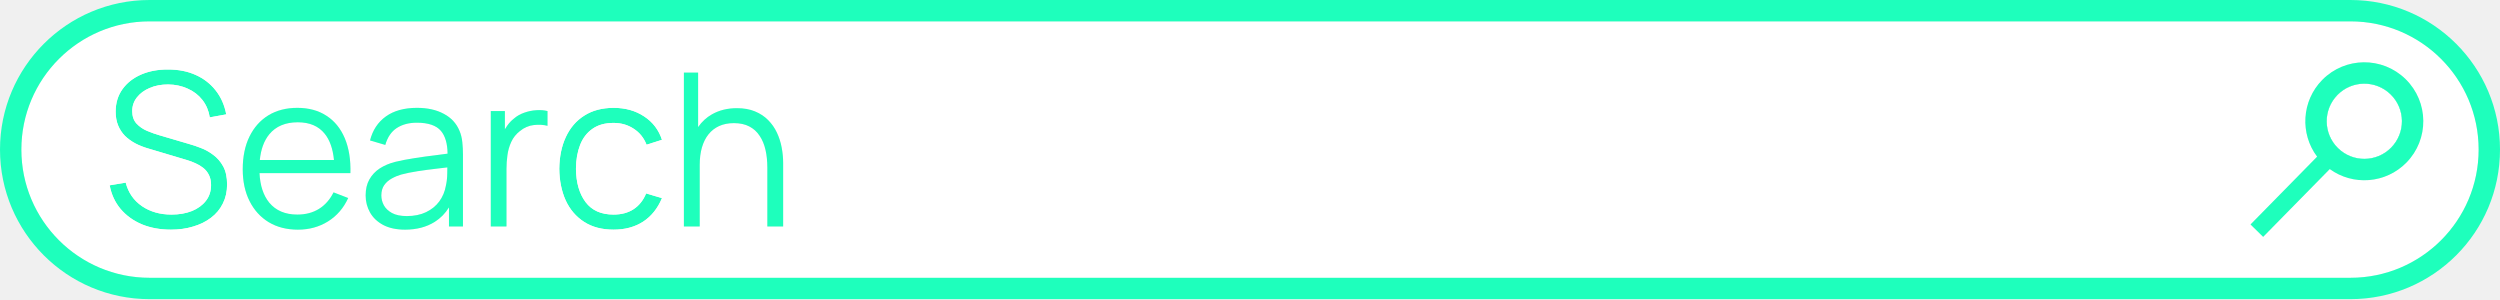
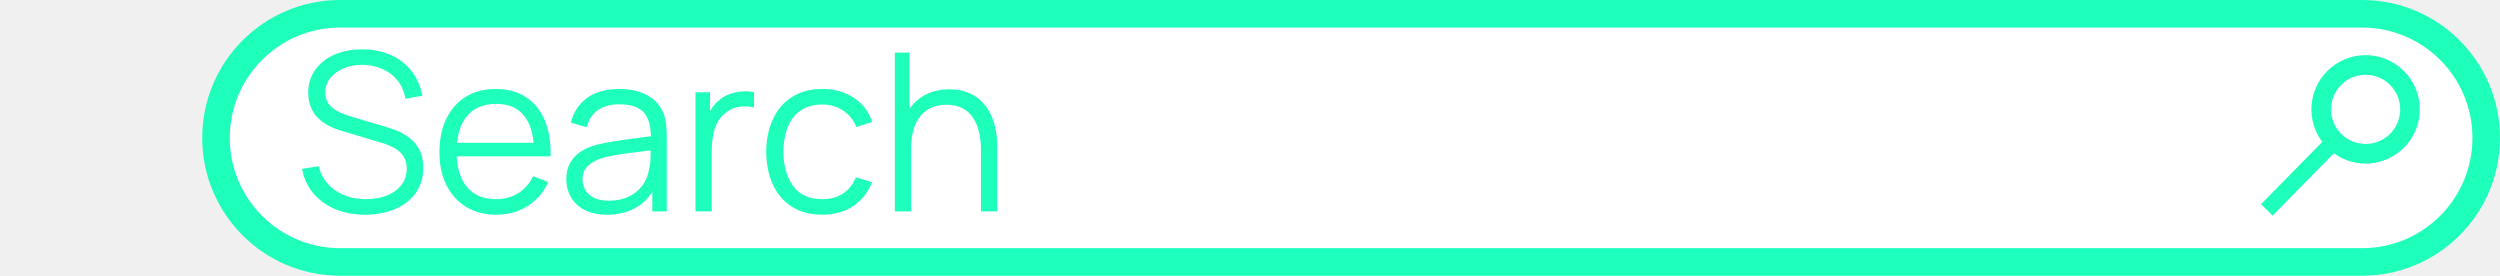
- <svg xmlns="http://www.w3.org/2000/svg" width="250" height="30" viewBox="0 0 250 30" fill="none">
-   <path d="M17.089 22.965C16.014 22.965 15.045 22.787 14.183 22.431C13.328 22.067 12.62 21.555 12.057 20.892C11.502 20.23 11.138 19.443 10.967 18.531L12.57 18.264C12.826 19.261 13.368 20.045 14.194 20.614C15.02 21.177 16.006 21.458 17.153 21.458C17.908 21.458 18.585 21.341 19.183 21.106C19.781 20.864 20.252 20.522 20.593 20.08C20.935 19.639 21.106 19.115 21.106 18.51C21.106 18.111 21.035 17.773 20.892 17.495C20.75 17.21 20.561 16.975 20.326 16.79C20.091 16.605 19.835 16.451 19.557 16.33C19.279 16.202 19.009 16.099 18.745 16.02L14.845 14.856C14.375 14.721 13.941 14.55 13.542 14.343C13.143 14.129 12.794 13.877 12.495 13.585C12.203 13.285 11.975 12.936 11.811 12.537C11.648 12.139 11.566 11.683 11.566 11.17C11.566 10.301 11.793 9.55 12.249 8.916C12.705 8.282 13.328 7.794 14.119 7.452C14.91 7.11 15.811 6.943 16.822 6.95C17.848 6.95 18.763 7.132 19.568 7.495C20.38 7.858 21.049 8.378 21.576 9.055C22.103 9.724 22.452 10.518 22.623 11.437L20.978 11.736C20.871 11.067 20.625 10.486 20.241 9.995C19.856 9.503 19.365 9.126 18.767 8.862C18.175 8.592 17.524 8.453 16.811 8.446C16.12 8.446 15.504 8.563 14.963 8.798C14.429 9.026 14.005 9.339 13.692 9.738C13.378 10.137 13.222 10.593 13.222 11.106C13.222 11.626 13.364 12.043 13.649 12.356C13.941 12.669 14.297 12.915 14.717 13.093C15.145 13.271 15.558 13.417 15.957 13.531L18.969 14.418C19.283 14.503 19.65 14.628 20.07 14.792C20.497 14.948 20.91 15.176 21.309 15.476C21.715 15.768 22.05 16.152 22.314 16.629C22.577 17.107 22.709 17.712 22.709 18.446C22.709 19.158 22.566 19.795 22.281 20.358C22.004 20.921 21.608 21.394 21.096 21.779C20.59 22.164 19.995 22.456 19.311 22.655C18.635 22.862 17.894 22.965 17.089 22.965Z" fill="#1EFFBC" />
-   <path d="M61.355 22.965C60.194 22.965 59.211 22.705 58.407 22.185C57.602 21.665 56.989 20.949 56.569 20.038C56.156 19.119 55.942 18.065 55.928 16.875C55.942 15.664 56.163 14.603 56.59 13.691C57.018 12.773 57.634 12.06 58.439 11.555C59.243 11.042 60.219 10.785 61.366 10.785C62.534 10.785 63.549 11.07 64.411 11.64C65.28 12.21 65.874 12.99 66.195 13.98L64.657 14.471C64.386 13.78 63.955 13.246 63.364 12.869C62.78 12.484 62.11 12.292 61.355 12.292C60.508 12.292 59.806 12.488 59.251 12.879C58.695 13.264 58.282 13.802 58.011 14.493C57.741 15.184 57.602 15.978 57.595 16.875C57.609 18.257 57.929 19.368 58.556 20.208C59.183 21.042 60.116 21.458 61.355 21.458C62.139 21.458 62.805 21.28 63.353 20.924C63.909 20.561 64.329 20.034 64.614 19.343L66.195 19.813C65.768 20.839 65.141 21.622 64.315 22.164C63.489 22.698 62.502 22.965 61.355 22.965Z" fill="#1EFFBC" />
-   <path fill-rule="evenodd" clip-rule="evenodd" d="M233.795 14.81C235.277 16.266 237.659 16.245 239.115 14.763C240.571 13.281 240.55 10.9 239.068 9.444C237.586 7.988 235.204 8.009 233.748 9.491C232.292 10.973 232.313 13.354 233.795 14.81Z" fill="#1EFFBC" />
-   <path fill-rule="evenodd" clip-rule="evenodd" d="M2.137 14.957C2.137 7.877 7.877 2.137 14.957 2.137H235.043C242.123 2.137 247.863 7.877 247.863 14.957C247.863 22.038 242.123 27.778 235.043 27.778H14.957C7.877 27.778 2.137 22.038 2.137 14.957ZM14.183 22.431C15.045 22.787 16.014 22.965 17.089 22.965C17.894 22.965 18.635 22.862 19.311 22.655C19.995 22.456 20.59 22.164 21.096 21.779C21.608 21.394 22.004 20.921 22.281 20.358C22.566 19.795 22.709 19.158 22.709 18.446C22.709 17.712 22.577 17.107 22.314 16.629C22.05 16.152 21.715 15.768 21.309 15.476C20.91 15.176 20.497 14.948 20.07 14.792C19.65 14.628 19.283 14.503 18.969 14.418L15.957 13.531C15.558 13.417 15.145 13.271 14.717 13.093C14.297 12.915 13.941 12.669 13.649 12.356C13.364 12.043 13.222 11.626 13.222 11.106C13.222 10.593 13.378 10.137 13.692 9.738C14.005 9.339 14.429 9.026 14.963 8.798C15.504 8.563 16.12 8.446 16.811 8.446C17.524 8.453 18.175 8.592 18.767 8.862C19.365 9.126 19.856 9.503 20.241 9.995C20.625 10.486 20.871 11.067 20.978 11.736L22.623 11.437C22.452 10.518 22.103 9.724 21.576 9.055C21.049 8.378 20.38 7.858 19.568 7.495C18.763 7.132 17.848 6.95 16.822 6.95C15.811 6.943 14.91 7.11 14.119 7.452C13.328 7.794 12.705 8.282 12.249 8.916C11.793 9.55 11.566 10.301 11.566 11.17C11.566 11.683 11.648 12.139 11.811 12.537C11.975 12.936 12.203 13.285 12.495 13.585C12.794 13.877 13.143 14.129 13.542 14.343C13.941 14.55 14.375 14.721 14.845 14.856L18.745 16.02C19.009 16.099 19.279 16.202 19.557 16.33C19.835 16.451 20.091 16.605 20.326 16.79C20.561 16.975 20.75 17.21 20.892 17.495C21.035 17.773 21.106 18.111 21.106 18.51C21.106 19.115 20.935 19.639 20.593 20.08C20.252 20.522 19.781 20.864 19.183 21.106C18.585 21.341 17.908 21.458 17.153 21.458C16.006 21.458 15.02 21.177 14.194 20.614C13.368 20.045 12.826 19.261 12.57 18.264L10.967 18.531C11.138 19.443 11.502 20.23 12.057 20.892C12.62 21.555 13.328 22.067 14.183 22.431ZM29.797 22.965C28.671 22.965 27.695 22.716 26.869 22.217C26.05 21.718 25.413 21.017 24.957 20.112C24.501 19.208 24.273 18.146 24.273 16.928C24.273 15.668 24.497 14.578 24.946 13.659C25.395 12.741 26.025 12.032 26.837 11.533C27.656 11.035 28.621 10.785 29.733 10.785C30.872 10.785 31.844 11.049 32.649 11.576C33.454 12.096 34.063 12.844 34.476 13.82C34.889 14.795 35.078 15.96 35.042 17.313H34.198H33.44H25.95C26.011 18.557 26.335 19.54 26.923 20.262C27.585 21.06 28.522 21.458 29.733 21.458C30.559 21.458 31.278 21.27 31.891 20.892C32.51 20.508 32.998 19.956 33.354 19.236L34.818 19.802C34.362 20.807 33.689 21.587 32.799 22.142C31.916 22.691 30.915 22.965 29.797 22.965ZM40.506 22.965C39.637 22.965 38.907 22.808 38.316 22.495C37.732 22.181 37.294 21.765 37.002 21.245C36.71 20.725 36.564 20.159 36.564 19.546C36.564 18.919 36.688 18.385 36.938 17.944C37.194 17.495 37.539 17.128 37.974 16.843C38.416 16.558 38.925 16.341 39.502 16.191C40.086 16.049 40.73 15.924 41.435 15.817C42.148 15.704 42.842 15.607 43.519 15.529C43.969 15.473 44.382 15.418 44.759 15.365C44.744 14.356 44.523 13.599 44.096 13.093C43.633 12.545 42.828 12.27 41.681 12.27C40.891 12.27 40.221 12.448 39.673 12.805C39.131 13.161 38.75 13.723 38.529 14.493L37.002 14.044C37.265 13.011 37.796 12.21 38.593 11.64C39.391 11.07 40.428 10.785 41.703 10.785C42.757 10.785 43.651 10.985 44.384 11.384C45.125 11.775 45.648 12.345 45.955 13.093C46.097 13.428 46.19 13.802 46.232 14.215C46.275 14.628 46.297 15.048 46.297 15.476V22.644H44.897V20.739C44.531 21.337 44.057 21.819 43.476 22.185C42.65 22.705 41.66 22.965 40.506 22.965ZM49.078 22.644V11.106H50.488V12.928C50.557 12.807 50.632 12.692 50.712 12.58C50.919 12.288 51.143 12.05 51.386 11.864C51.685 11.601 52.034 11.402 52.432 11.266C52.831 11.124 53.234 11.042 53.64 11.02C54.046 10.992 54.416 11.02 54.751 11.106V12.58C54.331 12.473 53.871 12.448 53.373 12.505C52.874 12.562 52.415 12.762 51.995 13.104C51.61 13.403 51.321 13.763 51.129 14.183C50.937 14.596 50.809 15.037 50.745 15.508C50.68 15.971 50.648 16.43 50.648 16.886V22.644H49.078ZM58.407 22.185C59.211 22.705 60.194 22.965 61.355 22.965C62.502 22.965 63.489 22.698 64.315 22.164C65.141 21.622 65.768 20.839 66.195 19.813L64.614 19.343C64.329 20.034 63.909 20.561 63.353 20.924C62.805 21.28 62.139 21.458 61.355 21.458C60.116 21.458 59.183 21.042 58.556 20.208C57.929 19.368 57.609 18.257 57.595 16.875C57.602 15.978 57.741 15.184 58.011 14.493C58.282 13.802 58.695 13.264 59.251 12.879C59.806 12.488 60.508 12.292 61.355 12.292C62.11 12.292 62.78 12.484 63.364 12.869C63.955 13.246 64.386 13.78 64.657 14.471L66.195 13.98C65.874 12.99 65.28 12.21 64.411 11.64C63.549 11.07 62.534 10.785 61.366 10.785C60.219 10.785 59.243 11.042 58.439 11.555C57.634 12.06 57.018 12.773 56.59 13.691C56.163 14.603 55.942 15.664 55.928 16.875C55.942 18.065 56.156 19.119 56.569 20.038C56.989 20.949 57.602 21.665 58.407 22.185ZM76.734 22.644V16.758C76.734 16.117 76.673 15.529 76.552 14.995C76.431 14.454 76.235 13.983 75.965 13.585C75.701 13.178 75.356 12.865 74.928 12.644C74.508 12.424 73.995 12.313 73.39 12.313C72.834 12.313 72.343 12.409 71.915 12.602C71.495 12.794 71.139 13.072 70.847 13.435C70.562 13.791 70.345 14.226 70.195 14.738C70.046 15.251 69.971 15.835 69.971 16.491V22.644H68.39V7.26H69.811V12.709C70.181 12.173 70.64 11.749 71.189 11.437C71.915 11.024 72.749 10.817 73.689 10.817C74.38 10.817 74.982 10.924 75.494 11.138C76.014 11.352 76.452 11.64 76.808 12.003C77.172 12.367 77.464 12.783 77.685 13.253C77.905 13.716 78.066 14.211 78.165 14.738C78.265 15.258 78.315 15.778 78.315 16.298V22.644H76.734ZM240.565 7.92C242.889 10.203 242.922 13.937 240.639 16.261C238.567 18.37 235.298 18.592 232.975 16.907L226.315 23.686L225.053 22.446L231.713 15.667C229.988 13.374 230.152 10.102 232.224 7.993C234.507 5.67 238.242 5.637 240.565 7.92Z" fill="white" />
-   <path d="M40.688 21.608C41.421 21.608 42.062 21.476 42.611 21.213C43.159 20.949 43.601 20.59 43.935 20.134C44.27 19.671 44.487 19.151 44.587 18.574C44.673 18.203 44.719 17.797 44.726 17.356C44.73 17.118 44.733 16.913 44.734 16.739C44.373 16.784 43.992 16.83 43.593 16.875C42.974 16.946 42.361 17.028 41.756 17.121C41.158 17.213 40.616 17.324 40.132 17.452C39.804 17.545 39.487 17.676 39.181 17.847C38.875 18.011 38.622 18.232 38.423 18.51C38.23 18.788 38.134 19.133 38.134 19.546C38.134 19.881 38.216 20.205 38.38 20.518C38.551 20.832 38.821 21.092 39.192 21.298C39.569 21.505 40.068 21.608 40.688 21.608Z" fill="white" />
-   <path d="M32.468 13.371C31.855 12.609 30.958 12.228 29.775 12.228C28.536 12.228 27.585 12.63 26.923 13.435C26.402 14.074 26.089 14.929 25.981 15.999H33.397C33.288 14.874 32.978 13.998 32.468 13.371Z" fill="white" />
-   <path fill-rule="evenodd" clip-rule="evenodd" d="M235.043 0H14.957C6.697 0 0 6.697 0 14.957C0 23.218 6.697 29.915 14.957 29.915H235.043C243.303 29.915 250 23.218 250 14.957C250 6.697 243.303 0 235.043 0ZM14.957 2.137C7.877 2.137 2.137 7.877 2.137 14.957C2.137 22.038 7.877 27.778 14.957 27.778H235.043C242.123 27.778 247.863 22.038 247.863 14.957C247.863 7.877 242.123 2.137 235.043 2.137H14.957Z" fill="#1EFFBC" />
-   <path d="M239.115 14.763C237.659 16.245 235.277 16.266 233.795 14.81C232.313 13.354 232.292 10.973 233.748 9.491C235.204 8.009 237.586 7.988 239.068 9.444C240.55 10.9 240.571 13.281 239.115 14.763Z" fill="white" />
-   <path fill-rule="evenodd" clip-rule="evenodd" d="M29.797 22.965C28.671 22.965 27.695 22.716 26.869 22.217C26.05 21.718 25.413 21.017 24.957 20.112C24.501 19.208 24.273 18.146 24.273 16.928C24.273 15.668 24.497 14.578 24.946 13.659C25.395 12.741 26.025 12.032 26.837 11.533C27.656 11.035 28.621 10.785 29.733 10.785C30.872 10.785 31.844 11.049 32.649 11.576C33.454 12.096 34.063 12.844 34.476 13.82C34.889 14.795 35.078 15.96 35.042 17.313H34.198H33.44H25.95C26.011 18.557 26.335 19.54 26.923 20.262C27.585 21.06 28.522 21.458 29.733 21.458C30.559 21.458 31.278 21.27 31.891 20.892C32.51 20.508 32.998 19.956 33.354 19.236L34.818 19.802C34.362 20.807 33.689 21.587 32.799 22.142C31.916 22.691 30.915 22.965 29.797 22.965ZM29.775 12.228C30.958 12.228 31.855 12.609 32.468 13.371C32.978 13.998 33.288 14.874 33.397 15.999H25.981C26.089 14.929 26.402 14.074 26.923 13.435C27.585 12.63 28.536 12.228 29.775 12.228Z" fill="#1EFFBC" />
-   <path fill-rule="evenodd" clip-rule="evenodd" d="M40.506 22.965C39.637 22.965 38.907 22.808 38.316 22.495C37.732 22.181 37.294 21.765 37.002 21.245C36.71 20.725 36.564 20.159 36.564 19.546C36.564 18.919 36.688 18.385 36.938 17.944C37.194 17.495 37.539 17.128 37.974 16.843C38.416 16.558 38.925 16.341 39.502 16.191C40.086 16.049 40.73 15.924 41.435 15.817C42.148 15.704 42.842 15.607 43.519 15.529C43.969 15.473 44.382 15.418 44.759 15.365C44.744 14.356 44.523 13.599 44.096 13.093C43.633 12.545 42.828 12.27 41.681 12.27C40.891 12.27 40.221 12.448 39.673 12.805C39.131 13.161 38.75 13.723 38.529 14.493L37.002 14.044C37.265 13.011 37.796 12.21 38.593 11.64C39.391 11.07 40.428 10.785 41.703 10.785C42.757 10.785 43.651 10.985 44.384 11.384C45.125 11.775 45.648 12.345 45.955 13.093C46.097 13.428 46.19 13.802 46.232 14.215C46.275 14.628 46.297 15.048 46.297 15.476V22.644H44.897V20.739C44.531 21.337 44.057 21.819 43.476 22.185C42.65 22.705 41.66 22.965 40.506 22.965ZM42.611 21.213C42.062 21.476 41.421 21.608 40.688 21.608C40.068 21.608 39.569 21.505 39.192 21.298C38.821 21.092 38.551 20.832 38.38 20.518C38.216 20.205 38.134 19.881 38.134 19.546C38.134 19.133 38.23 18.788 38.423 18.51C38.622 18.232 38.875 18.011 39.181 17.847C39.487 17.676 39.804 17.545 40.132 17.452C40.616 17.324 41.158 17.213 41.756 17.121C42.361 17.028 42.974 16.946 43.593 16.875C43.992 16.83 44.373 16.784 44.734 16.739C44.733 16.913 44.73 17.118 44.726 17.356C44.719 17.797 44.673 18.203 44.587 18.574C44.487 19.151 44.27 19.671 43.935 20.134C43.601 20.59 43.159 20.949 42.611 21.213Z" fill="#1EFFBC" />
-   <path d="M49.078 22.644V11.106H50.488V12.928C50.557 12.807 50.632 12.692 50.712 12.58C50.919 12.288 51.143 12.05 51.386 11.864C51.685 11.601 52.034 11.402 52.432 11.266C52.831 11.124 53.234 11.042 53.64 11.02C54.046 10.992 54.416 11.02 54.751 11.106V12.58C54.331 12.473 53.871 12.448 53.373 12.505C52.874 12.562 52.415 12.762 51.995 13.104C51.61 13.403 51.321 13.763 51.129 14.183C50.937 14.596 50.809 15.037 50.745 15.508C50.68 15.971 50.648 16.43 50.648 16.886V22.644H49.078Z" fill="#1EFFBC" />
-   <path d="M76.734 22.644V16.758C76.734 16.117 76.673 15.529 76.552 14.995C76.431 14.454 76.235 13.983 75.965 13.585C75.701 13.178 75.356 12.865 74.928 12.644C74.508 12.424 73.995 12.313 73.39 12.313C72.834 12.313 72.343 12.409 71.915 12.602C71.495 12.794 71.139 13.072 70.847 13.435C70.562 13.791 70.345 14.226 70.195 14.738C70.046 15.251 69.971 15.835 69.971 16.491V22.644H68.39V7.26H69.811V12.709C70.181 12.173 70.64 11.749 71.189 11.437C71.915 11.024 72.749 10.817 73.689 10.817C74.38 10.817 74.982 10.924 75.494 11.138C76.014 11.352 76.452 11.64 76.808 12.003C77.172 12.367 77.464 12.783 77.685 13.253C77.905 13.716 78.066 14.211 78.165 14.738C78.265 15.258 78.315 15.778 78.315 16.298V22.644H76.734Z" fill="#1EFFBC" />
-   <path fill-rule="evenodd" clip-rule="evenodd" d="M240.565 7.92C242.889 10.203 242.922 13.937 240.639 16.261C238.567 18.37 235.298 18.592 232.975 16.907L226.315 23.686L225.053 22.446L231.713 15.667C229.988 13.374 230.152 10.102 232.224 7.993C234.507 5.67 238.242 5.637 240.565 7.92ZM233.795 14.81C235.277 16.266 237.659 16.245 239.115 14.763C240.571 13.281 240.55 10.9 239.068 9.444C237.586 7.988 235.204 8.009 233.748 9.491C232.292 10.973 232.313 13.354 233.795 14.81Z" fill="#1EFFBC" />
+ <svg xmlns="http://www.w3.org/2000/svg" width="272" height="30" viewBox="0 0 272 30" fill="none">
+   <rect x="23.5" y="1.5" width="247" height="27" rx="13.5" fill="white" stroke="#1EFFBC" stroke-width="3" />
+   <path fill-rule="evenodd" clip-rule="evenodd" d="M261.513 7.691C263.836 9.974 263.869 13.709 261.586 16.032C259.514 18.141 256.246 18.363 253.922 16.679L247.262 23.457L246 22.217L252.66 15.438C250.935 13.145 251.099 9.874 253.171 7.765C255.455 5.441 259.189 5.408 261.513 7.691ZM254.743 14.582C256.224 16.038 258.606 16.017 260.062 14.535C261.518 13.053 261.497 10.671 260.015 9.215C258.533 7.759 256.152 7.78 254.696 9.262C253.24 10.744 253.261 13.126 254.743 14.582Z" fill="#1EFFBC" />
+   <path d="M39.739 23.36C38.531 23.36 37.443 23.16 36.475 22.76C35.515 22.352 34.719 21.776 34.087 21.032C33.463 20.288 33.055 19.404 32.863 18.38L34.663 18.08C34.951 19.2 35.559 20.08 36.487 20.72C37.415 21.352 38.523 21.668 39.811 21.668C40.659 21.668 41.419 21.536 42.091 21.272C42.763 21 43.291 20.616 43.675 20.12C44.059 19.624 44.251 19.036 44.251 18.356C44.251 17.908 44.171 17.528 44.011 17.216C43.851 16.896 43.639 16.632 43.375 16.424C43.111 16.216 42.823 16.044 42.511 15.908C42.199 15.764 41.895 15.648 41.599 15.56L37.219 14.252C36.691 14.1 36.203 13.908 35.755 13.676C35.307 13.436 34.915 13.152 34.579 12.824C34.251 12.488 33.995 12.096 33.811 11.648C33.627 11.2 33.535 10.688 33.535 10.112C33.535 9.136 33.791 8.292 34.303 7.58C34.815 6.868 35.515 6.32 36.403 5.936C37.291 5.552 38.303 5.364 39.439 5.372C40.591 5.372 41.619 5.576 42.523 5.984C43.435 6.392 44.187 6.976 44.779 7.736C45.371 8.488 45.763 9.38 45.955 10.412L44.107 10.748C43.987 9.996 43.711 9.344 43.279 8.792C42.847 8.24 42.295 7.816 41.623 7.52C40.959 7.216 40.227 7.06 39.427 7.052C38.651 7.052 37.959 7.184 37.351 7.448C36.751 7.704 36.275 8.056 35.923 8.504C35.571 8.952 35.395 9.464 35.395 10.04C35.395 10.624 35.555 11.092 35.875 11.444C36.203 11.796 36.603 12.072 37.075 12.272C37.555 12.472 38.019 12.636 38.467 12.764L41.851 13.76C42.203 13.856 42.615 13.996 43.087 14.18C43.567 14.356 44.031 14.612 44.479 14.948C44.935 15.276 45.311 15.708 45.607 16.244C45.903 16.78 46.051 17.46 46.051 18.284C46.051 19.084 45.891 19.8 45.571 20.432C45.259 21.064 44.815 21.596 44.239 22.028C43.671 22.46 43.003 22.788 42.235 23.012C41.475 23.244 40.643 23.36 39.739 23.36ZM54.012 23.36C52.748 23.36 51.652 23.08 50.724 22.52C49.804 21.96 49.088 21.172 48.576 20.156C48.064 19.14 47.808 17.948 47.808 16.58C47.808 15.164 48.06 13.94 48.564 12.908C49.068 11.876 49.776 11.08 50.688 10.52C51.608 9.96 52.692 9.68 53.94 9.68C55.22 9.68 56.312 9.976 57.216 10.568C58.12 11.152 58.804 11.992 59.268 13.088C59.732 14.184 59.944 15.492 59.904 17.012H58.104V16.388C58.072 14.708 57.708 13.44 57.012 12.584C56.324 11.728 55.316 11.3 53.988 11.3C52.596 11.3 51.528 11.752 50.784 12.656C50.048 13.56 49.68 14.848 49.68 16.52C49.68 18.152 50.048 19.42 50.784 20.324C51.528 21.22 52.58 21.668 53.94 21.668C54.868 21.668 55.676 21.456 56.364 21.032C57.06 20.6 57.608 19.98 58.008 19.172L59.652 19.808C59.14 20.936 58.384 21.812 57.384 22.436C56.392 23.052 55.268 23.36 54.012 23.36ZM49.056 17.012V15.536H58.956V17.012H49.056ZM66.04 23.36C65.064 23.36 64.244 23.184 63.58 22.832C62.924 22.48 62.432 22.012 62.104 21.428C61.776 20.844 61.612 20.208 61.612 19.52C61.612 18.816 61.752 18.216 62.032 17.72C62.32 17.216 62.708 16.804 63.196 16.484C63.692 16.164 64.264 15.92 64.912 15.752C65.568 15.592 66.292 15.452 67.084 15.332C67.884 15.204 68.664 15.096 69.424 15.008C70.192 14.912 70.864 14.82 71.44 14.732L70.816 15.116C70.84 13.836 70.592 12.888 70.072 12.272C69.552 11.656 68.648 11.348 67.36 11.348C66.472 11.348 65.72 11.548 65.104 11.948C64.496 12.348 64.068 12.98 63.82 13.844L62.104 13.34C62.4 12.18 62.996 11.28 63.892 10.64C64.788 10 65.952 9.68 67.384 9.68C68.568 9.68 69.572 9.904 70.396 10.352C71.228 10.792 71.816 11.432 72.16 12.272C72.32 12.648 72.424 13.068 72.472 13.532C72.52 13.996 72.544 14.468 72.544 14.948V23H70.972V19.748L71.428 19.94C70.988 21.052 70.304 21.9 69.376 22.484C68.448 23.068 67.336 23.36 66.04 23.36ZM66.244 21.836C67.068 21.836 67.788 21.688 68.404 21.392C69.02 21.096 69.516 20.692 69.892 20.18C70.268 19.66 70.512 19.076 70.624 18.428C70.72 18.012 70.772 17.556 70.78 17.06C70.788 16.556 70.792 16.18 70.792 15.932L71.464 16.28C70.864 16.36 70.212 16.44 69.508 16.52C68.812 16.6 68.124 16.692 67.444 16.796C66.772 16.9 66.164 17.024 65.62 17.168C65.252 17.272 64.896 17.42 64.552 17.612C64.208 17.796 63.924 18.044 63.7 18.356C63.484 18.668 63.376 19.056 63.376 19.52C63.376 19.896 63.468 20.26 63.652 20.612C63.844 20.964 64.148 21.256 64.564 21.488C64.988 21.72 65.548 21.836 66.244 21.836ZM75.668 23V10.04H77.252V13.16L76.94 12.752C77.084 12.368 77.272 12.016 77.504 11.696C77.736 11.368 77.988 11.1 78.26 10.892C78.596 10.596 78.988 10.372 79.436 10.22C79.884 10.06 80.336 9.968 80.792 9.944C81.248 9.912 81.664 9.944 82.04 10.04V11.696C81.568 11.576 81.052 11.548 80.492 11.612C79.932 11.676 79.416 11.9 78.944 12.284C78.512 12.62 78.188 13.024 77.972 13.496C77.756 13.96 77.612 14.456 77.54 14.984C77.468 15.504 77.432 16.02 77.432 16.532V23H75.668ZM89.458 23.36C88.154 23.36 87.05 23.068 86.146 22.484C85.242 21.9 84.554 21.096 84.082 20.072C83.618 19.04 83.378 17.856 83.362 16.52C83.378 15.16 83.626 13.968 84.106 12.944C84.586 11.912 85.278 11.112 86.182 10.544C87.086 9.968 88.182 9.68 89.47 9.68C90.782 9.68 91.922 10 92.89 10.64C93.866 11.28 94.534 12.156 94.894 13.268L93.166 13.82C92.862 13.044 92.378 12.444 91.714 12.02C91.058 11.588 90.306 11.372 89.458 11.372C88.506 11.372 87.718 11.592 87.094 12.032C86.47 12.464 86.006 13.068 85.702 13.844C85.398 14.62 85.242 15.512 85.234 16.52C85.25 18.072 85.61 19.32 86.314 20.264C87.018 21.2 88.066 21.668 89.458 21.668C90.338 21.668 91.086 21.468 91.702 21.068C92.326 20.66 92.798 20.068 93.118 19.292L94.894 19.82C94.414 20.972 93.71 21.852 92.782 22.46C91.854 23.06 90.746 23.36 89.458 23.36ZM106.731 23V16.388C106.731 15.668 106.663 15.008 106.527 14.408C106.391 13.8 106.171 13.272 105.867 12.824C105.571 12.368 105.183 12.016 104.703 11.768C104.231 11.52 103.655 11.396 102.975 11.396C102.351 11.396 101.799 11.504 101.319 11.72C100.847 11.936 100.447 12.248 100.119 12.656C99.799 13.056 99.555 13.544 99.387 14.12C99.219 14.696 99.135 15.352 99.135 16.088L97.887 15.812C97.887 14.484 98.119 13.368 98.583 12.464C99.047 11.56 99.687 10.876 100.503 10.412C101.319 9.948 102.255 9.716 103.311 9.716C104.087 9.716 104.763 9.836 105.339 10.076C105.923 10.316 106.415 10.64 106.815 11.048C107.223 11.456 107.551 11.924 107.799 12.452C108.047 12.972 108.227 13.528 108.339 14.12C108.451 14.704 108.507 15.288 108.507 15.872V23H106.731ZM97.359 23V5.72H98.955V15.476H99.135V23H97.359Z" fill="#1EFFBC" />
</svg>
